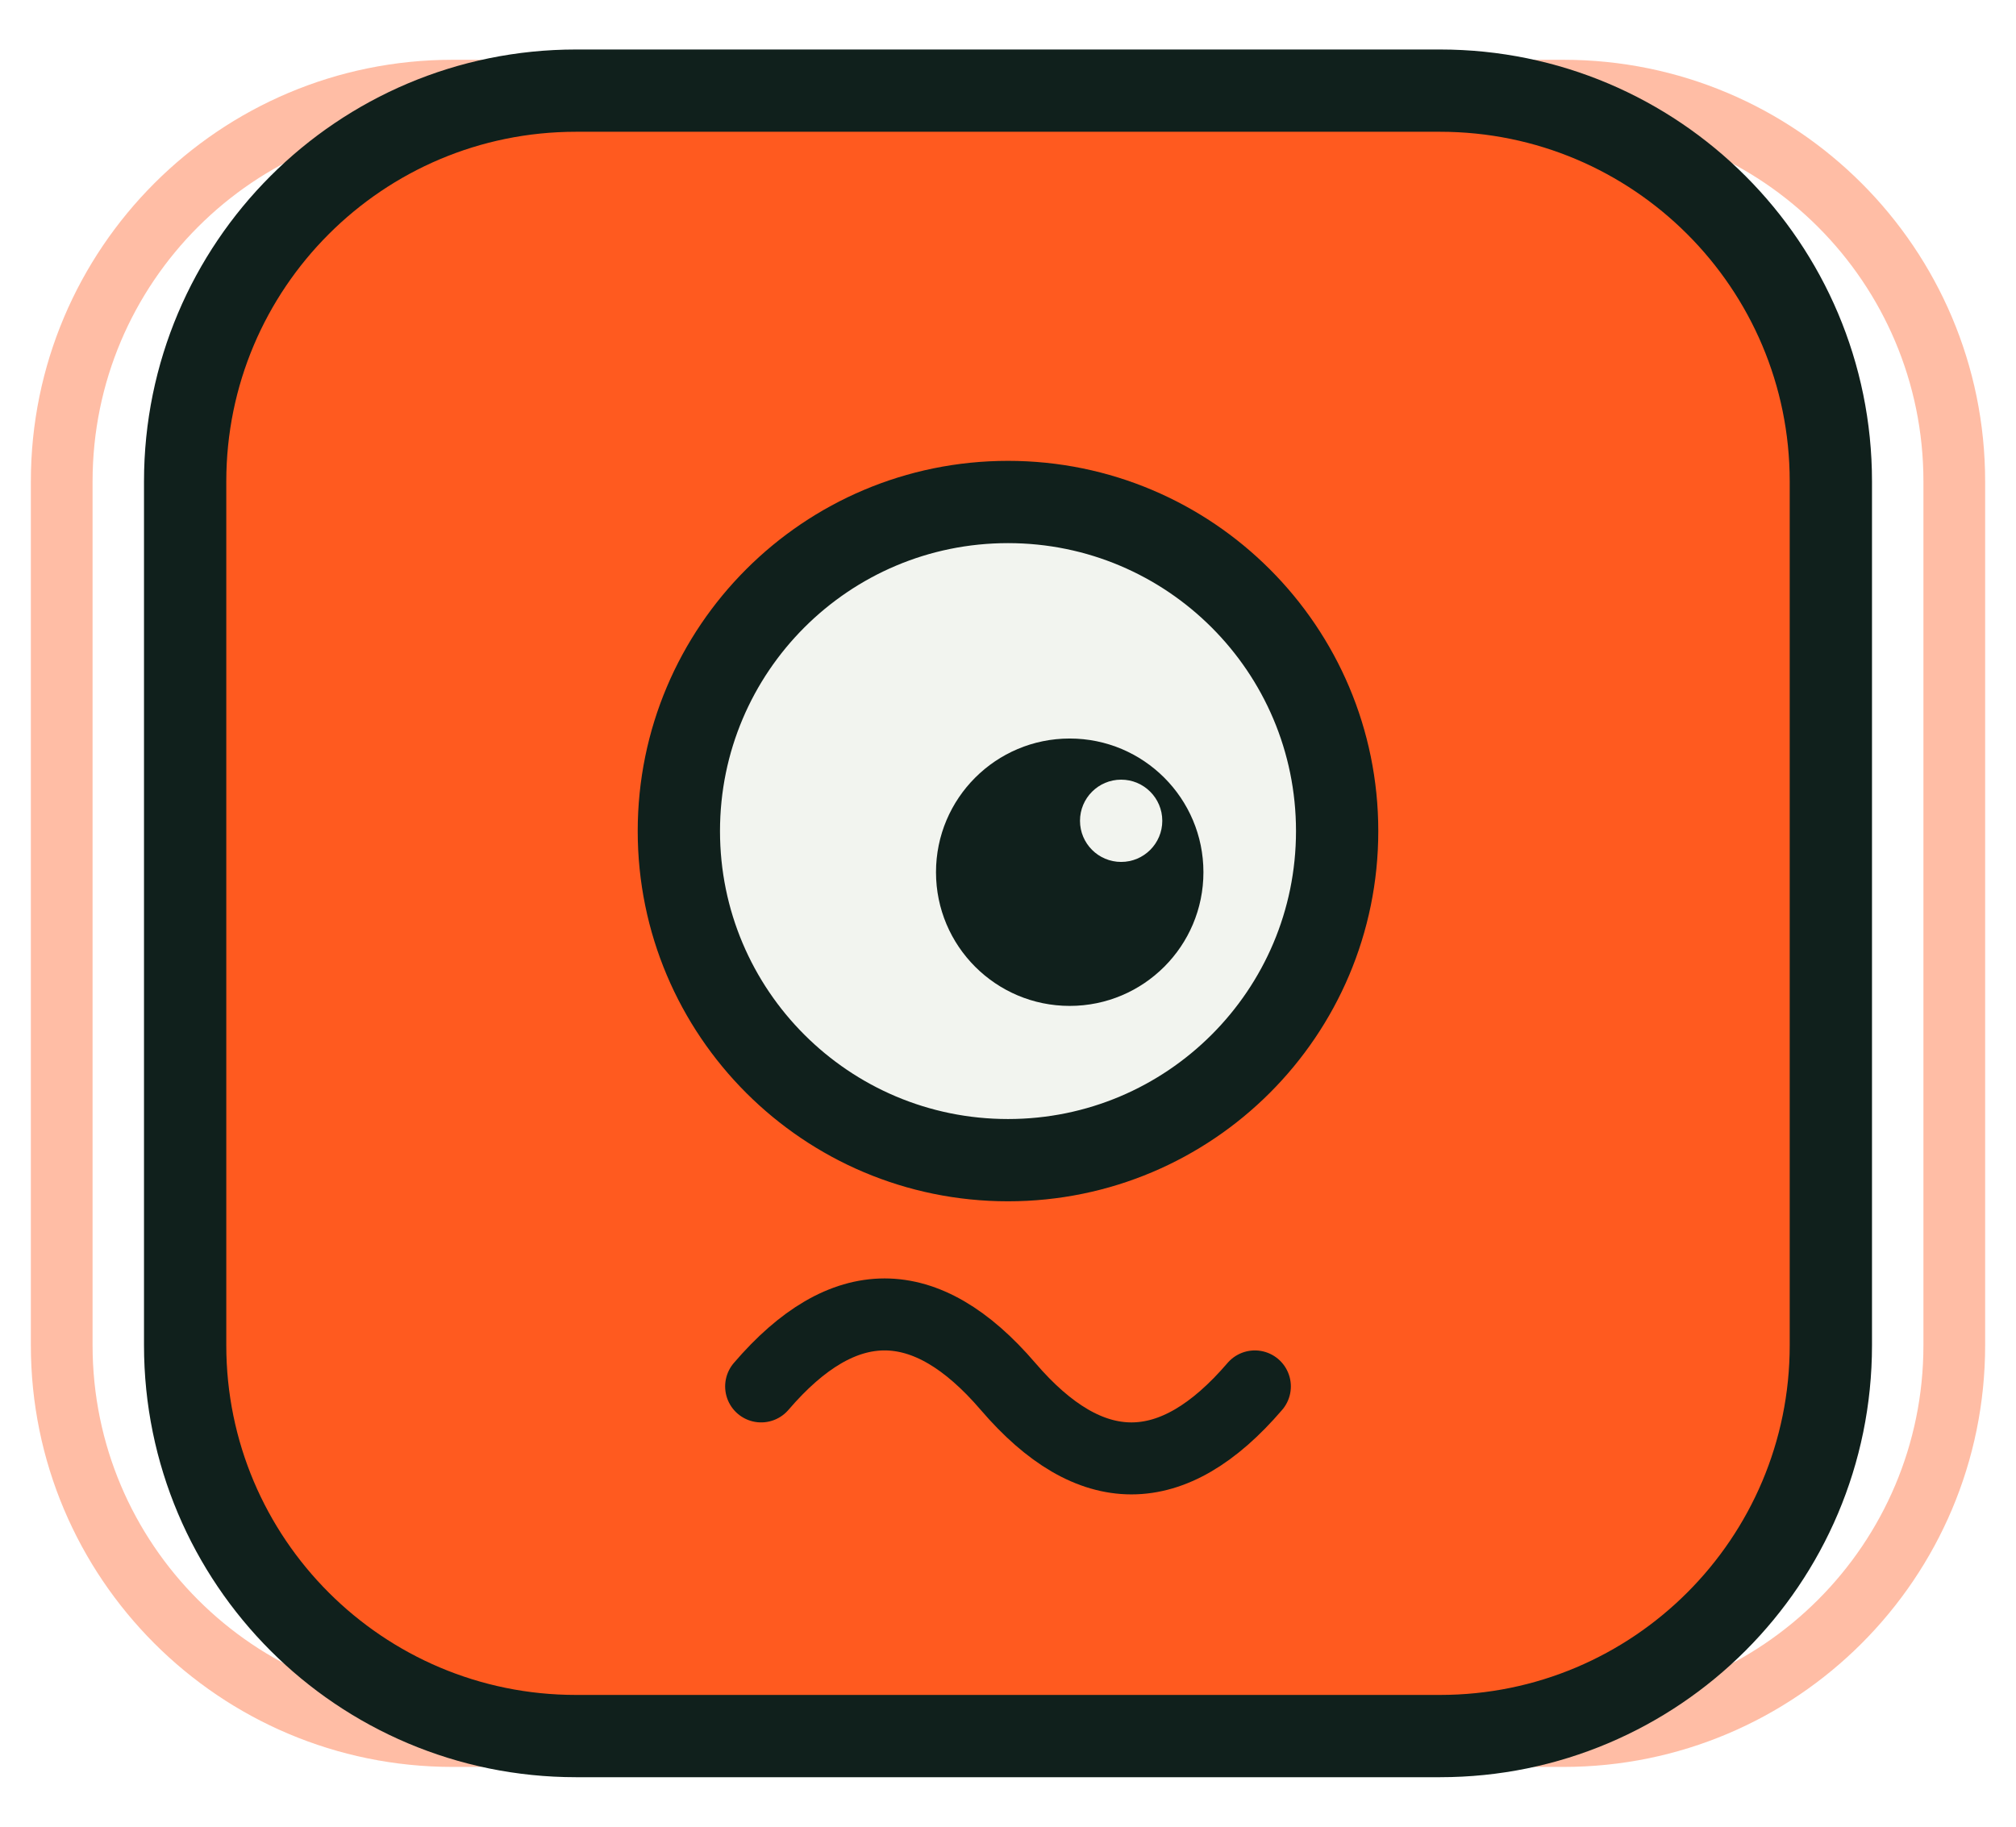
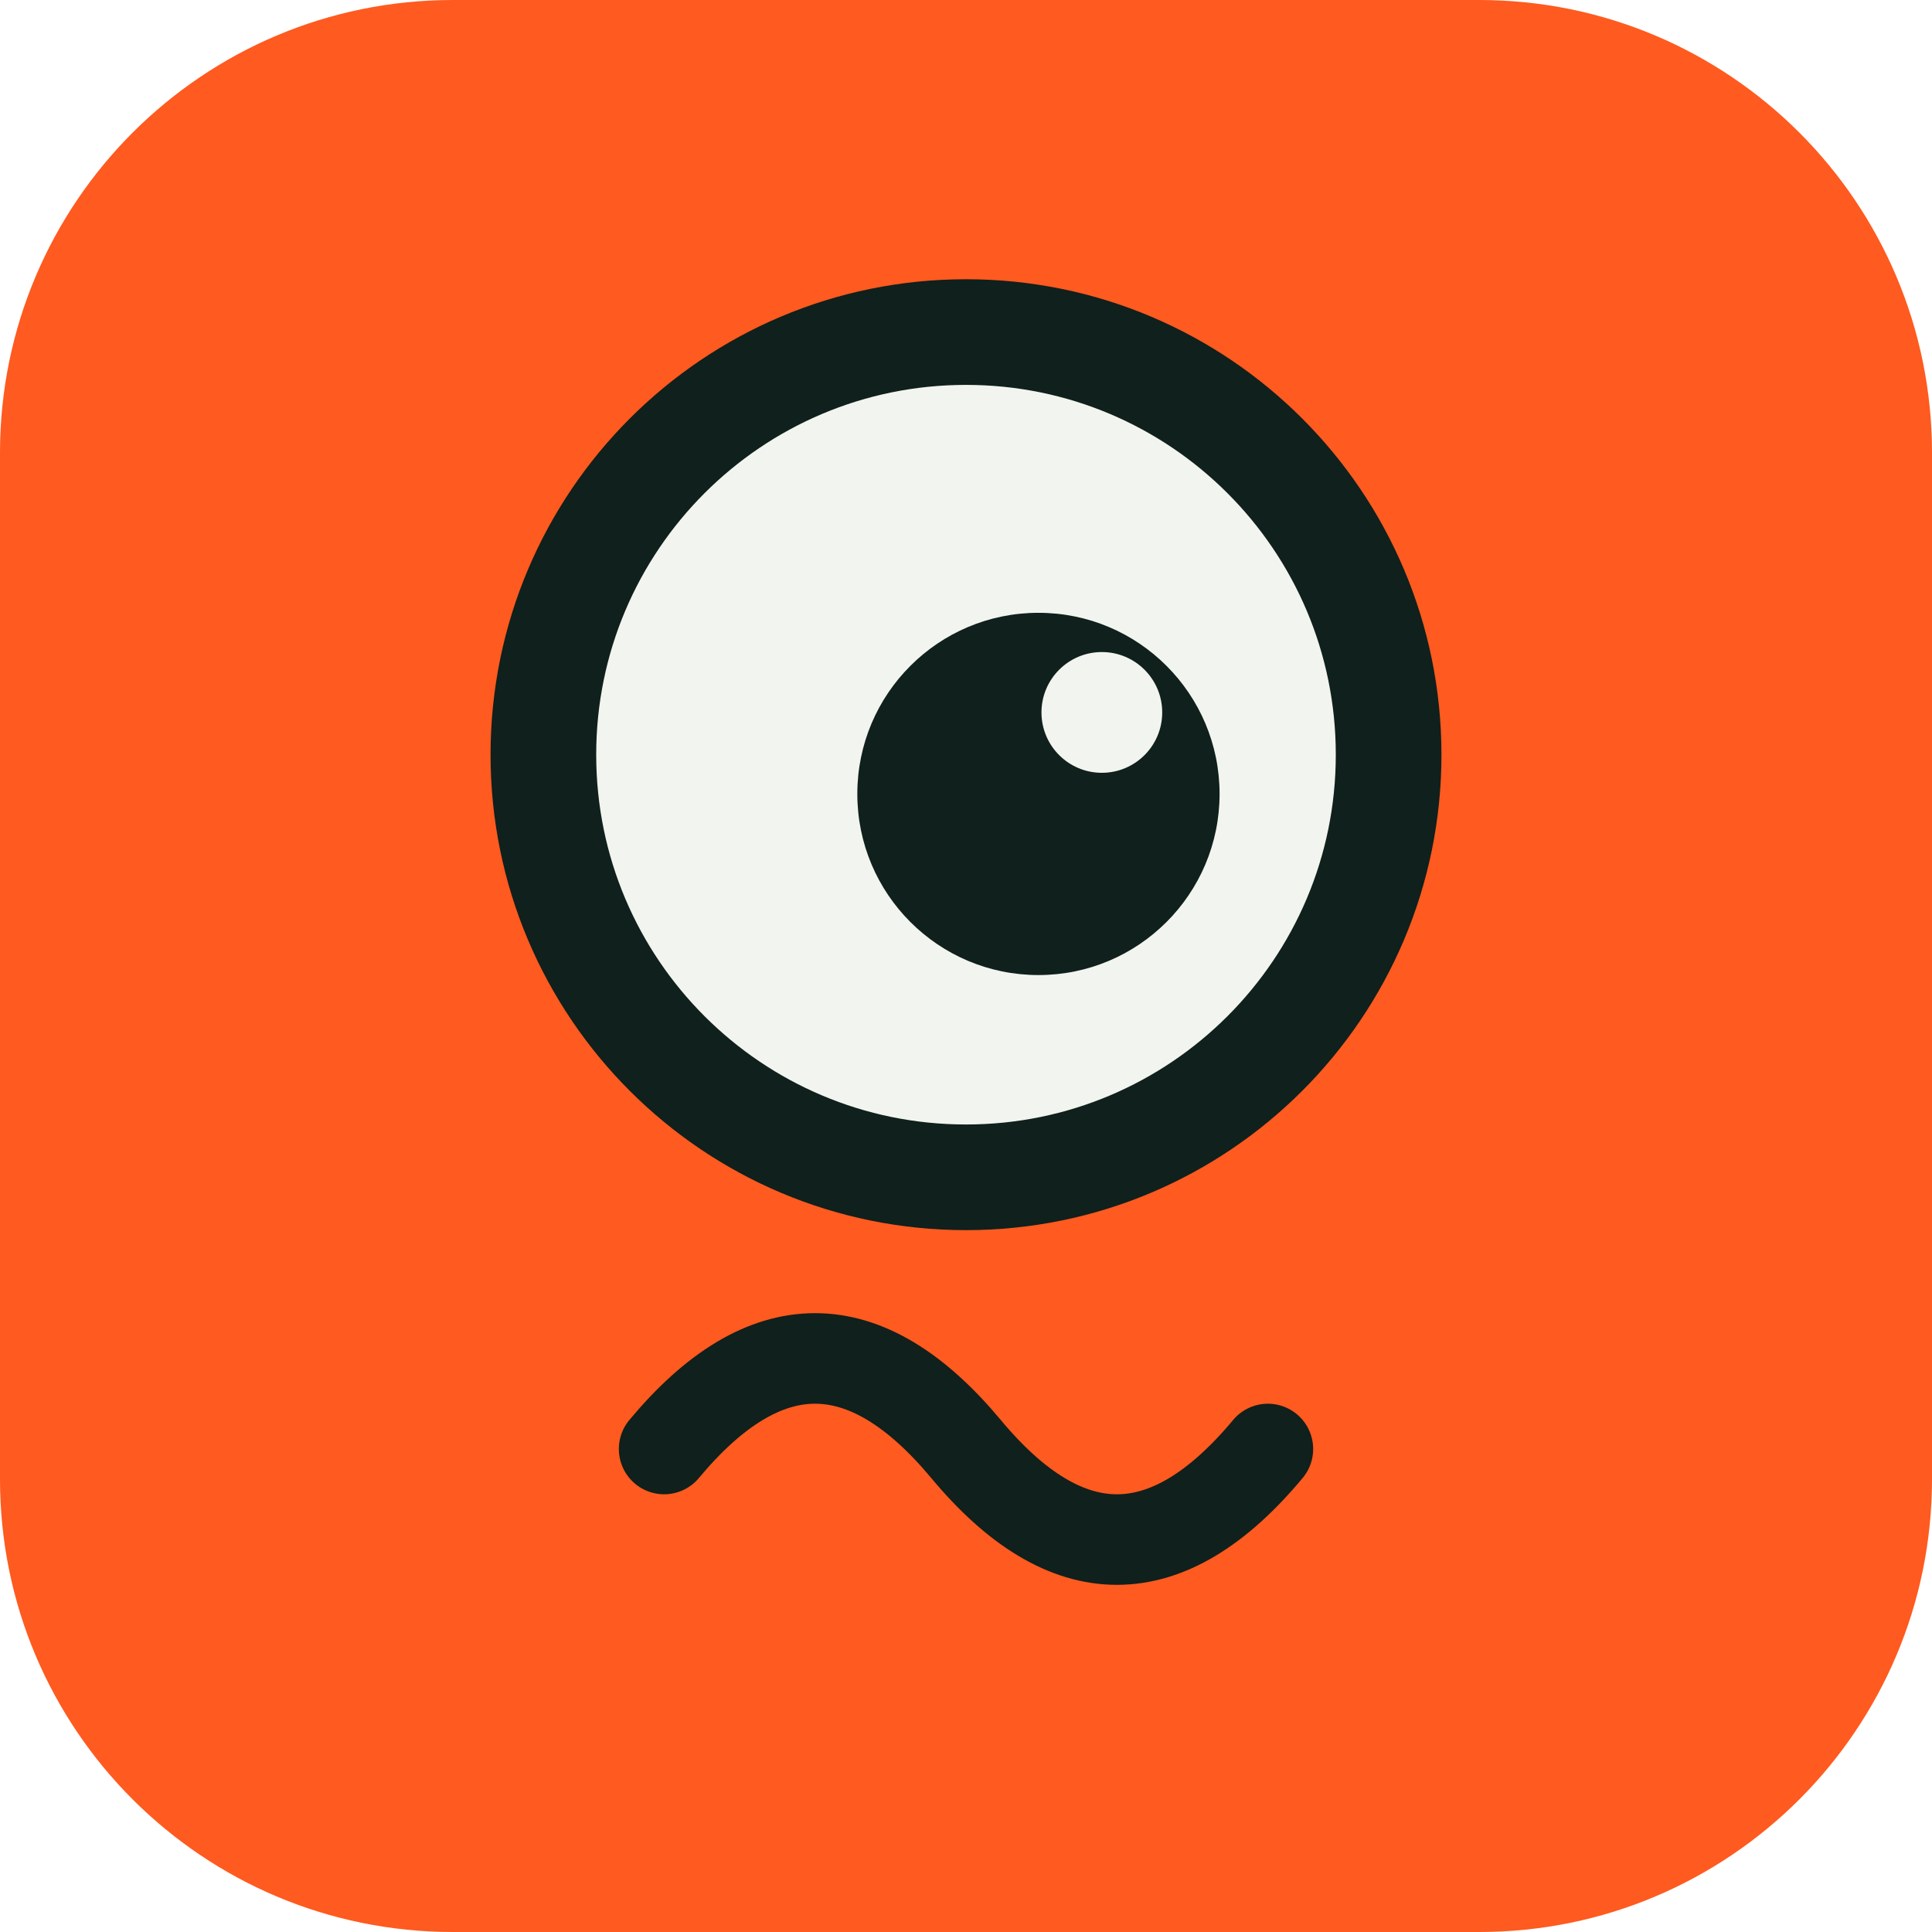
- <svg xmlns="http://www.w3.org/2000/svg" viewBox="-98 -88 196 176" width="64" height="58">
-   <rect x="-92" y="-80" width="160" height="160" rx="38" fill="none" stroke="#FF5A1F" stroke-width="6" opacity="0.4" />
-   <rect x="-68" y="-80" width="160" height="160" rx="38" fill="none" stroke="#FF5A1F" stroke-width="6" opacity="0.4" />
-   <rect x="-80" y="-80" width="160" height="160" rx="38" fill="#FF5A1F" stroke="#10201C" stroke-width="8" />
-   <circle cx="0" cy="-8" r="32" fill="#F2F4EF" stroke="#10201C" stroke-width="8" />
-   <circle cx="6" cy="-4" r="13" fill="#10201C" />
-   <circle cx="11" cy="-9" r="4" fill="#F2F4EF" />
-   <path d="M-24 46 q12 -14 24 0 t24 0" fill="none" stroke="#10201C" stroke-width="7" stroke-linecap="round" stroke-linejoin="round" />
+ <svg xmlns="http://www.w3.org/2000/svg" viewBox="0 0 64 64" width="64" height="64">
+   <style>
+     @media (max-width: 24px) {
+       .mouth { display: none; }
+       .eye { transform-origin: 32px 25px; transform: translateY(7px) scale(1.0714); }
+     }
+   </style>
+   <rect width="64" height="64" rx="15" fill="#FF5A1F" />
+   <g class="eye">
+     <circle cx="32" cy="25" r="14" fill="#F2F4EF" stroke="#10201C" stroke-width="3.5" />
+     <circle cx="34.4" cy="26.3" r="6" fill="#10201C" />
+     <circle cx="36.5" cy="23.6" r="2" fill="#F2F4EF" />
+   </g>
+   <path class="mouth" d="M22 48 q5 -6 10 0 t10 0" fill="none" stroke="#10201C" stroke-width="3" stroke-linecap="round" />
</svg>
